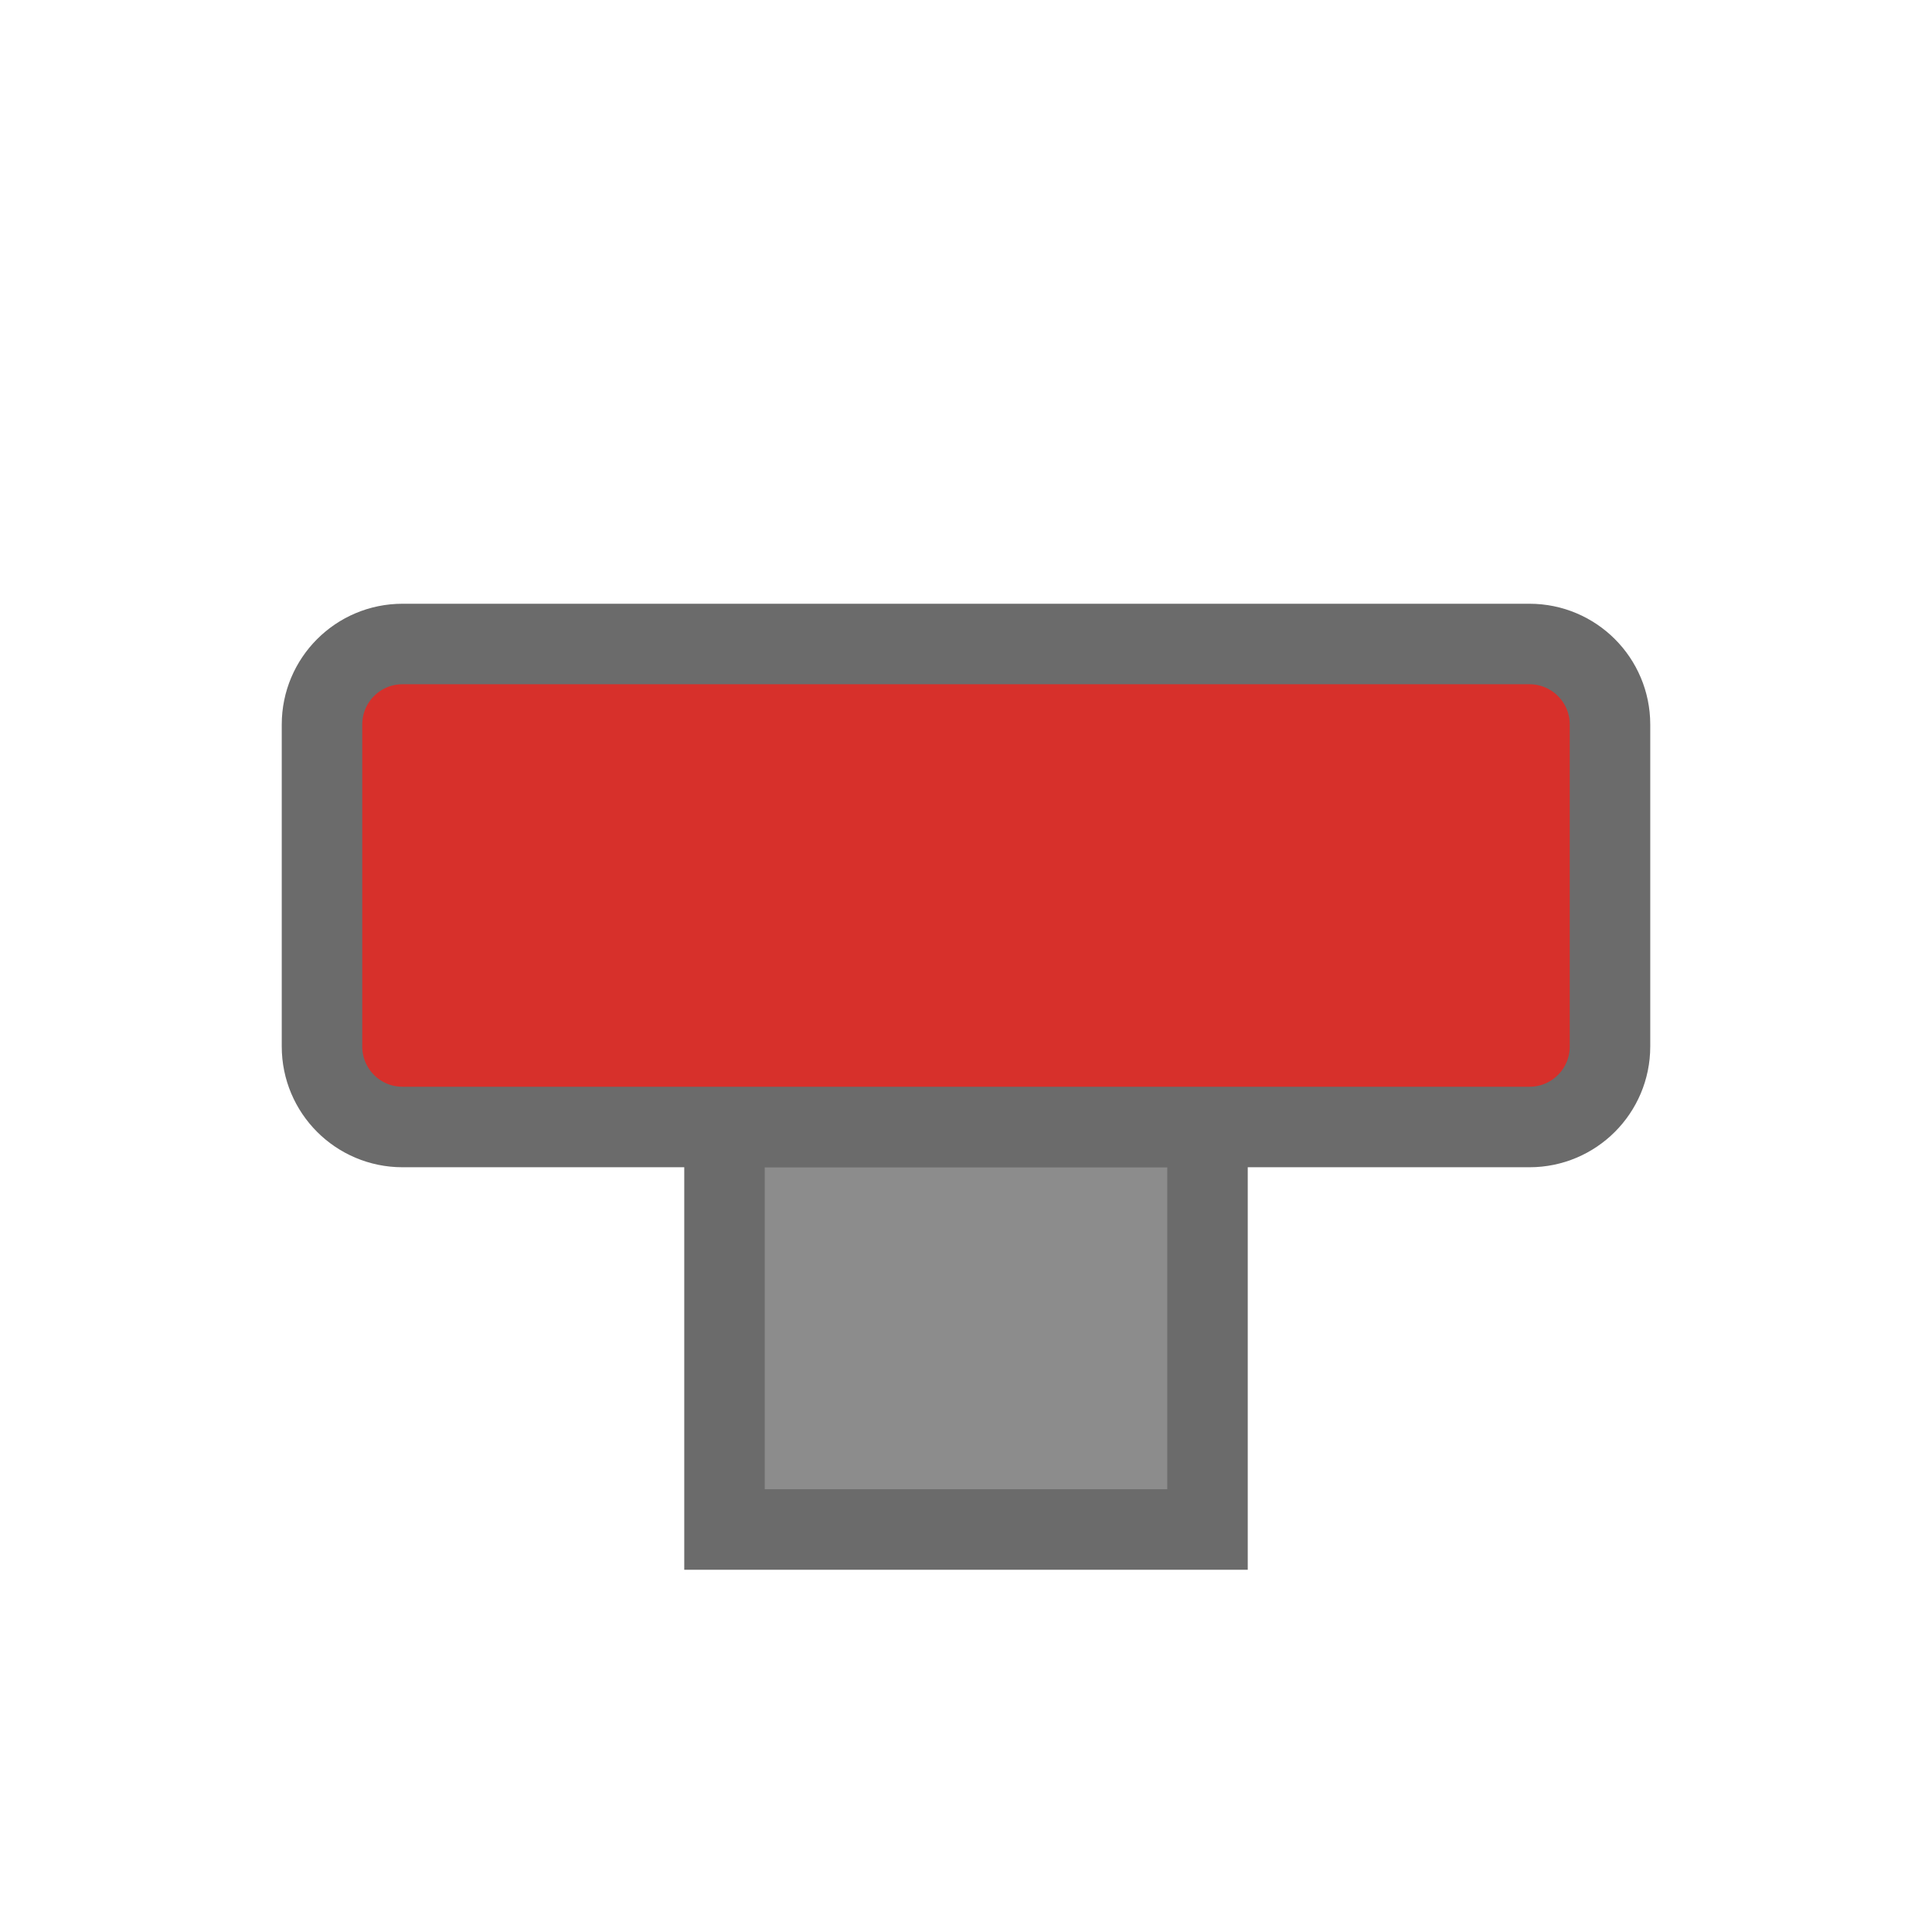
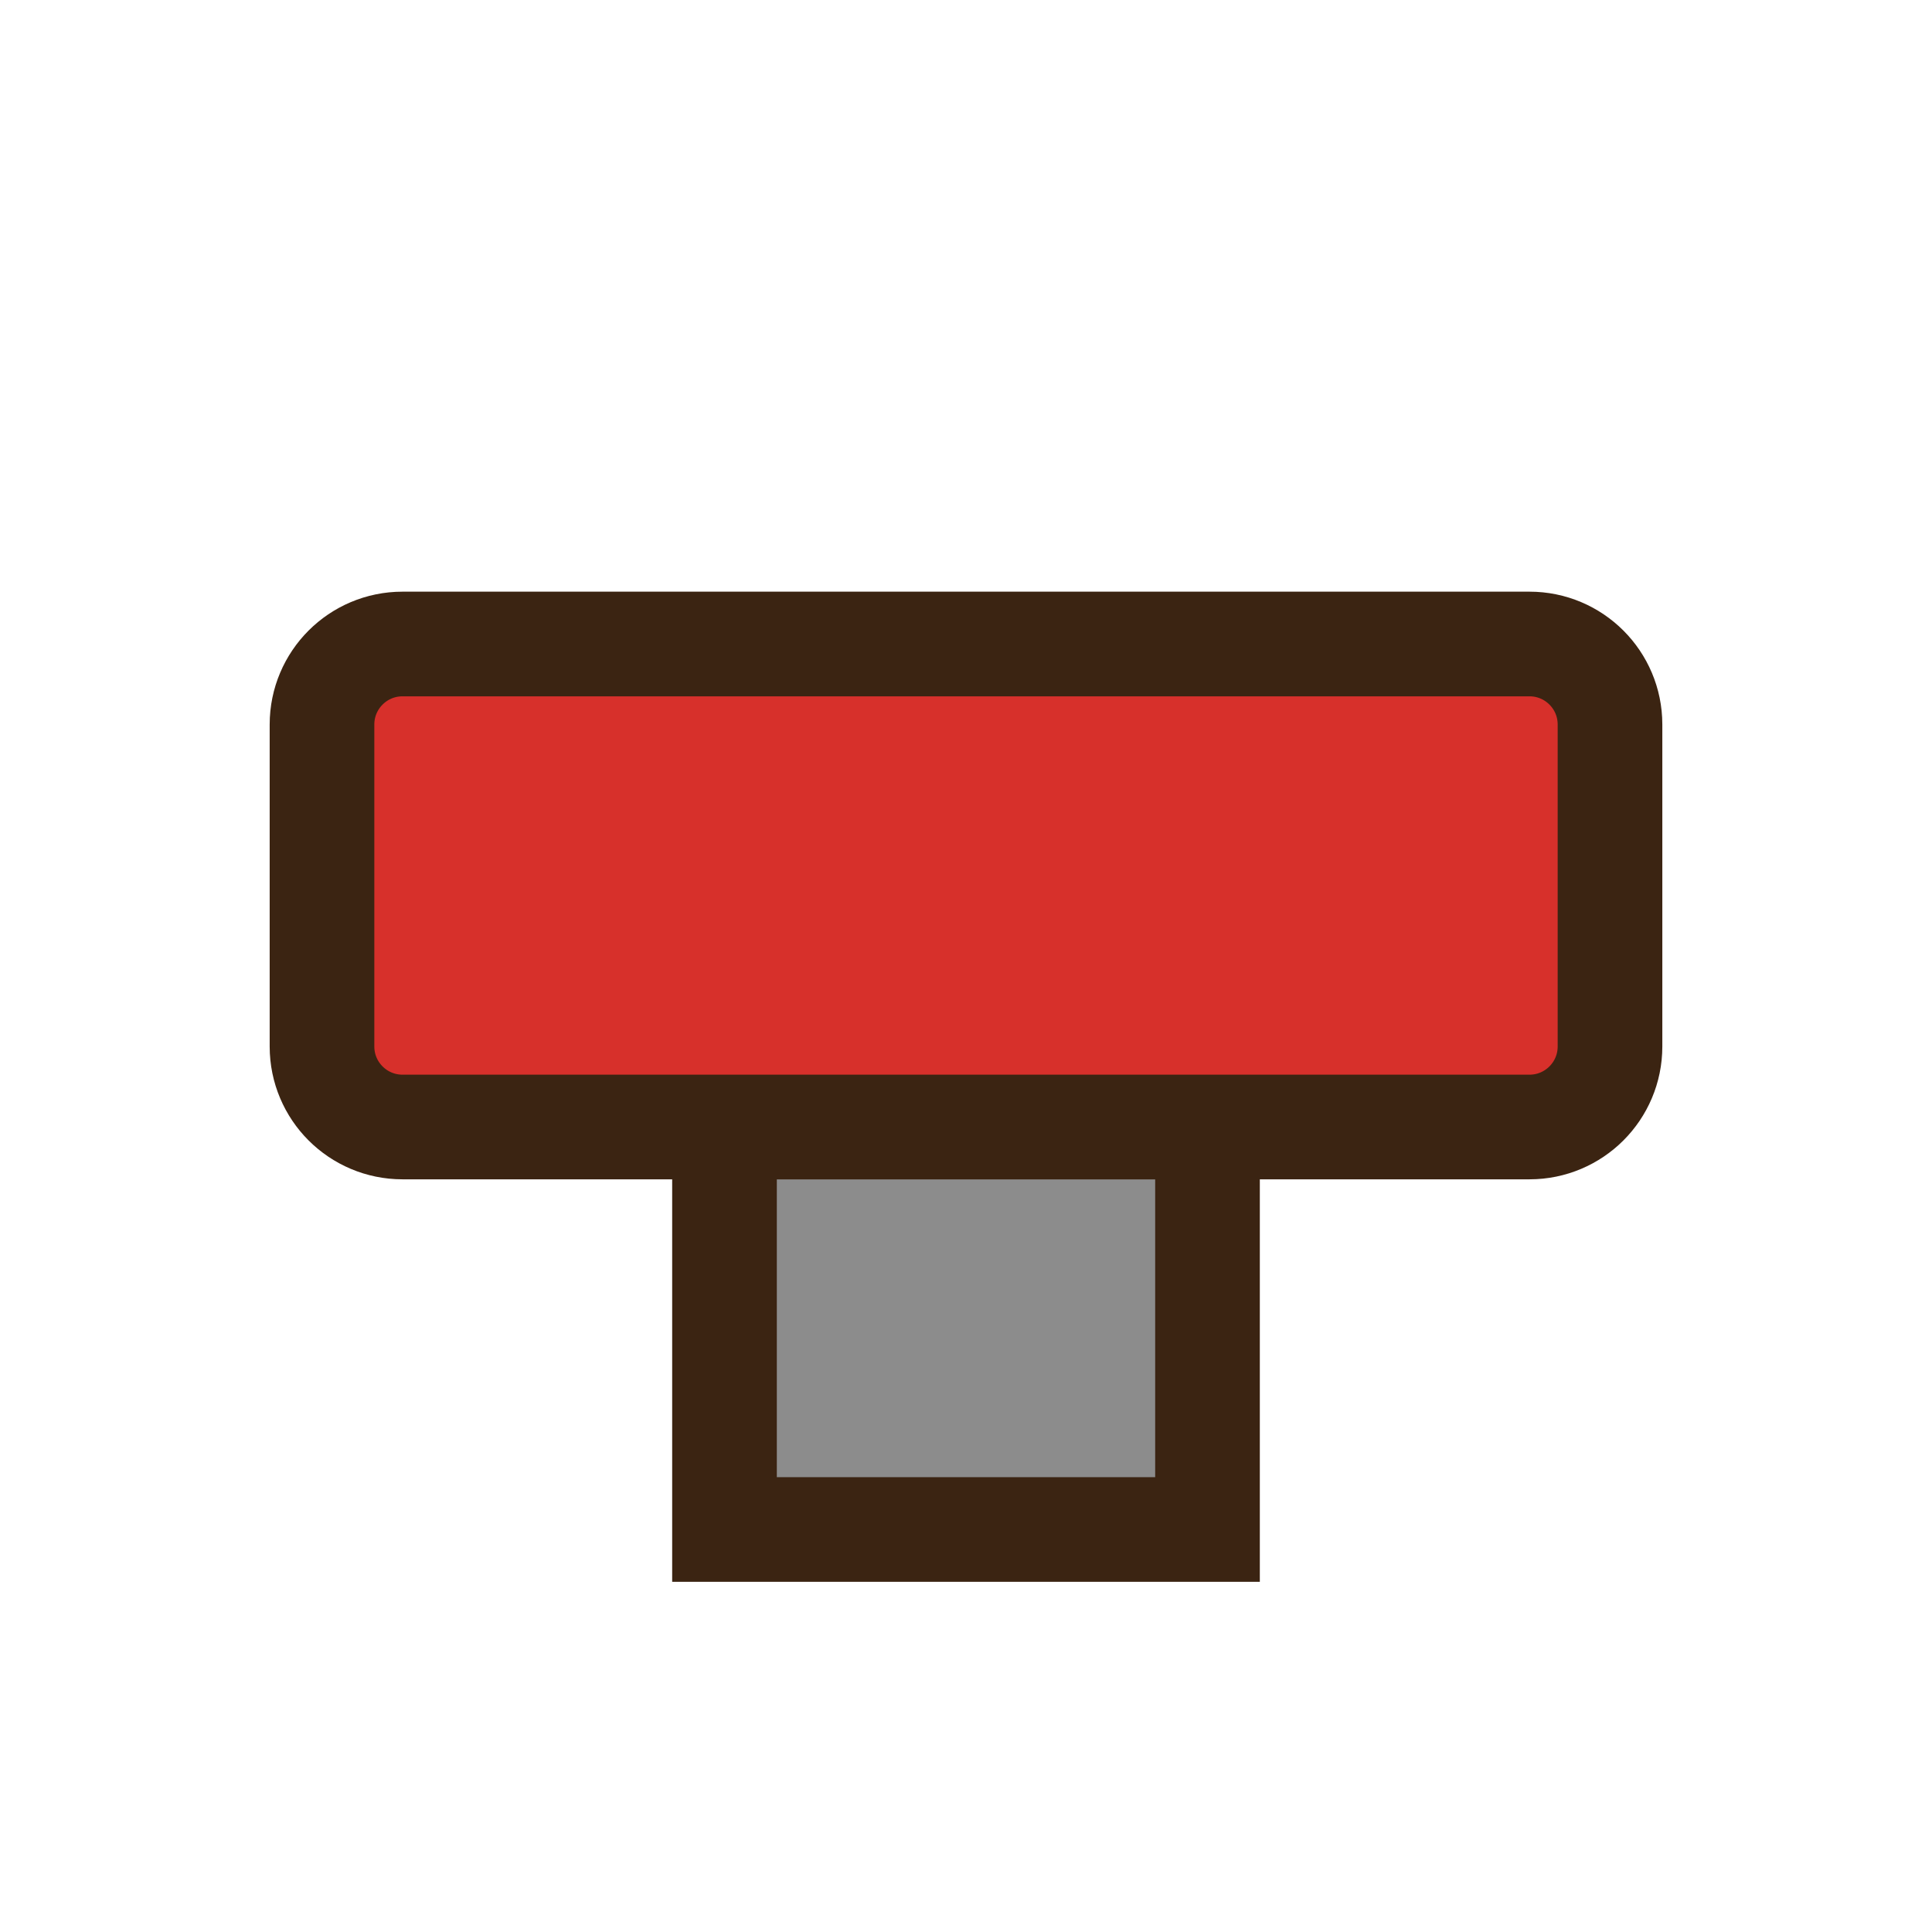
<svg xmlns="http://www.w3.org/2000/svg" width="24" height="24" viewBox="0 0 24 24" role="img" aria-labelledby="title">
  <g transform="rotate(180 12 12)">
-     <rect x="9" y="5" width="6" height="5" fill="#8C8C8C" stroke="#6B6B6B" stroke-width="1" />
-     <rect x="4" y="10" width="16" height="6" rx="1" fill="#D7302B" stroke="#6B6B6B" stroke-width="1" />
+     <rect x="9" y="5" width="6" height="5" fill="#8C8C8C" stroke="#3B2412" stroke-width="1.3" />
+     <rect x="4" y="10" width="16" height="6" rx="1" fill="#D7302B" stroke="#3B2412" stroke-width="1.3" />
  </g>
</svg>
